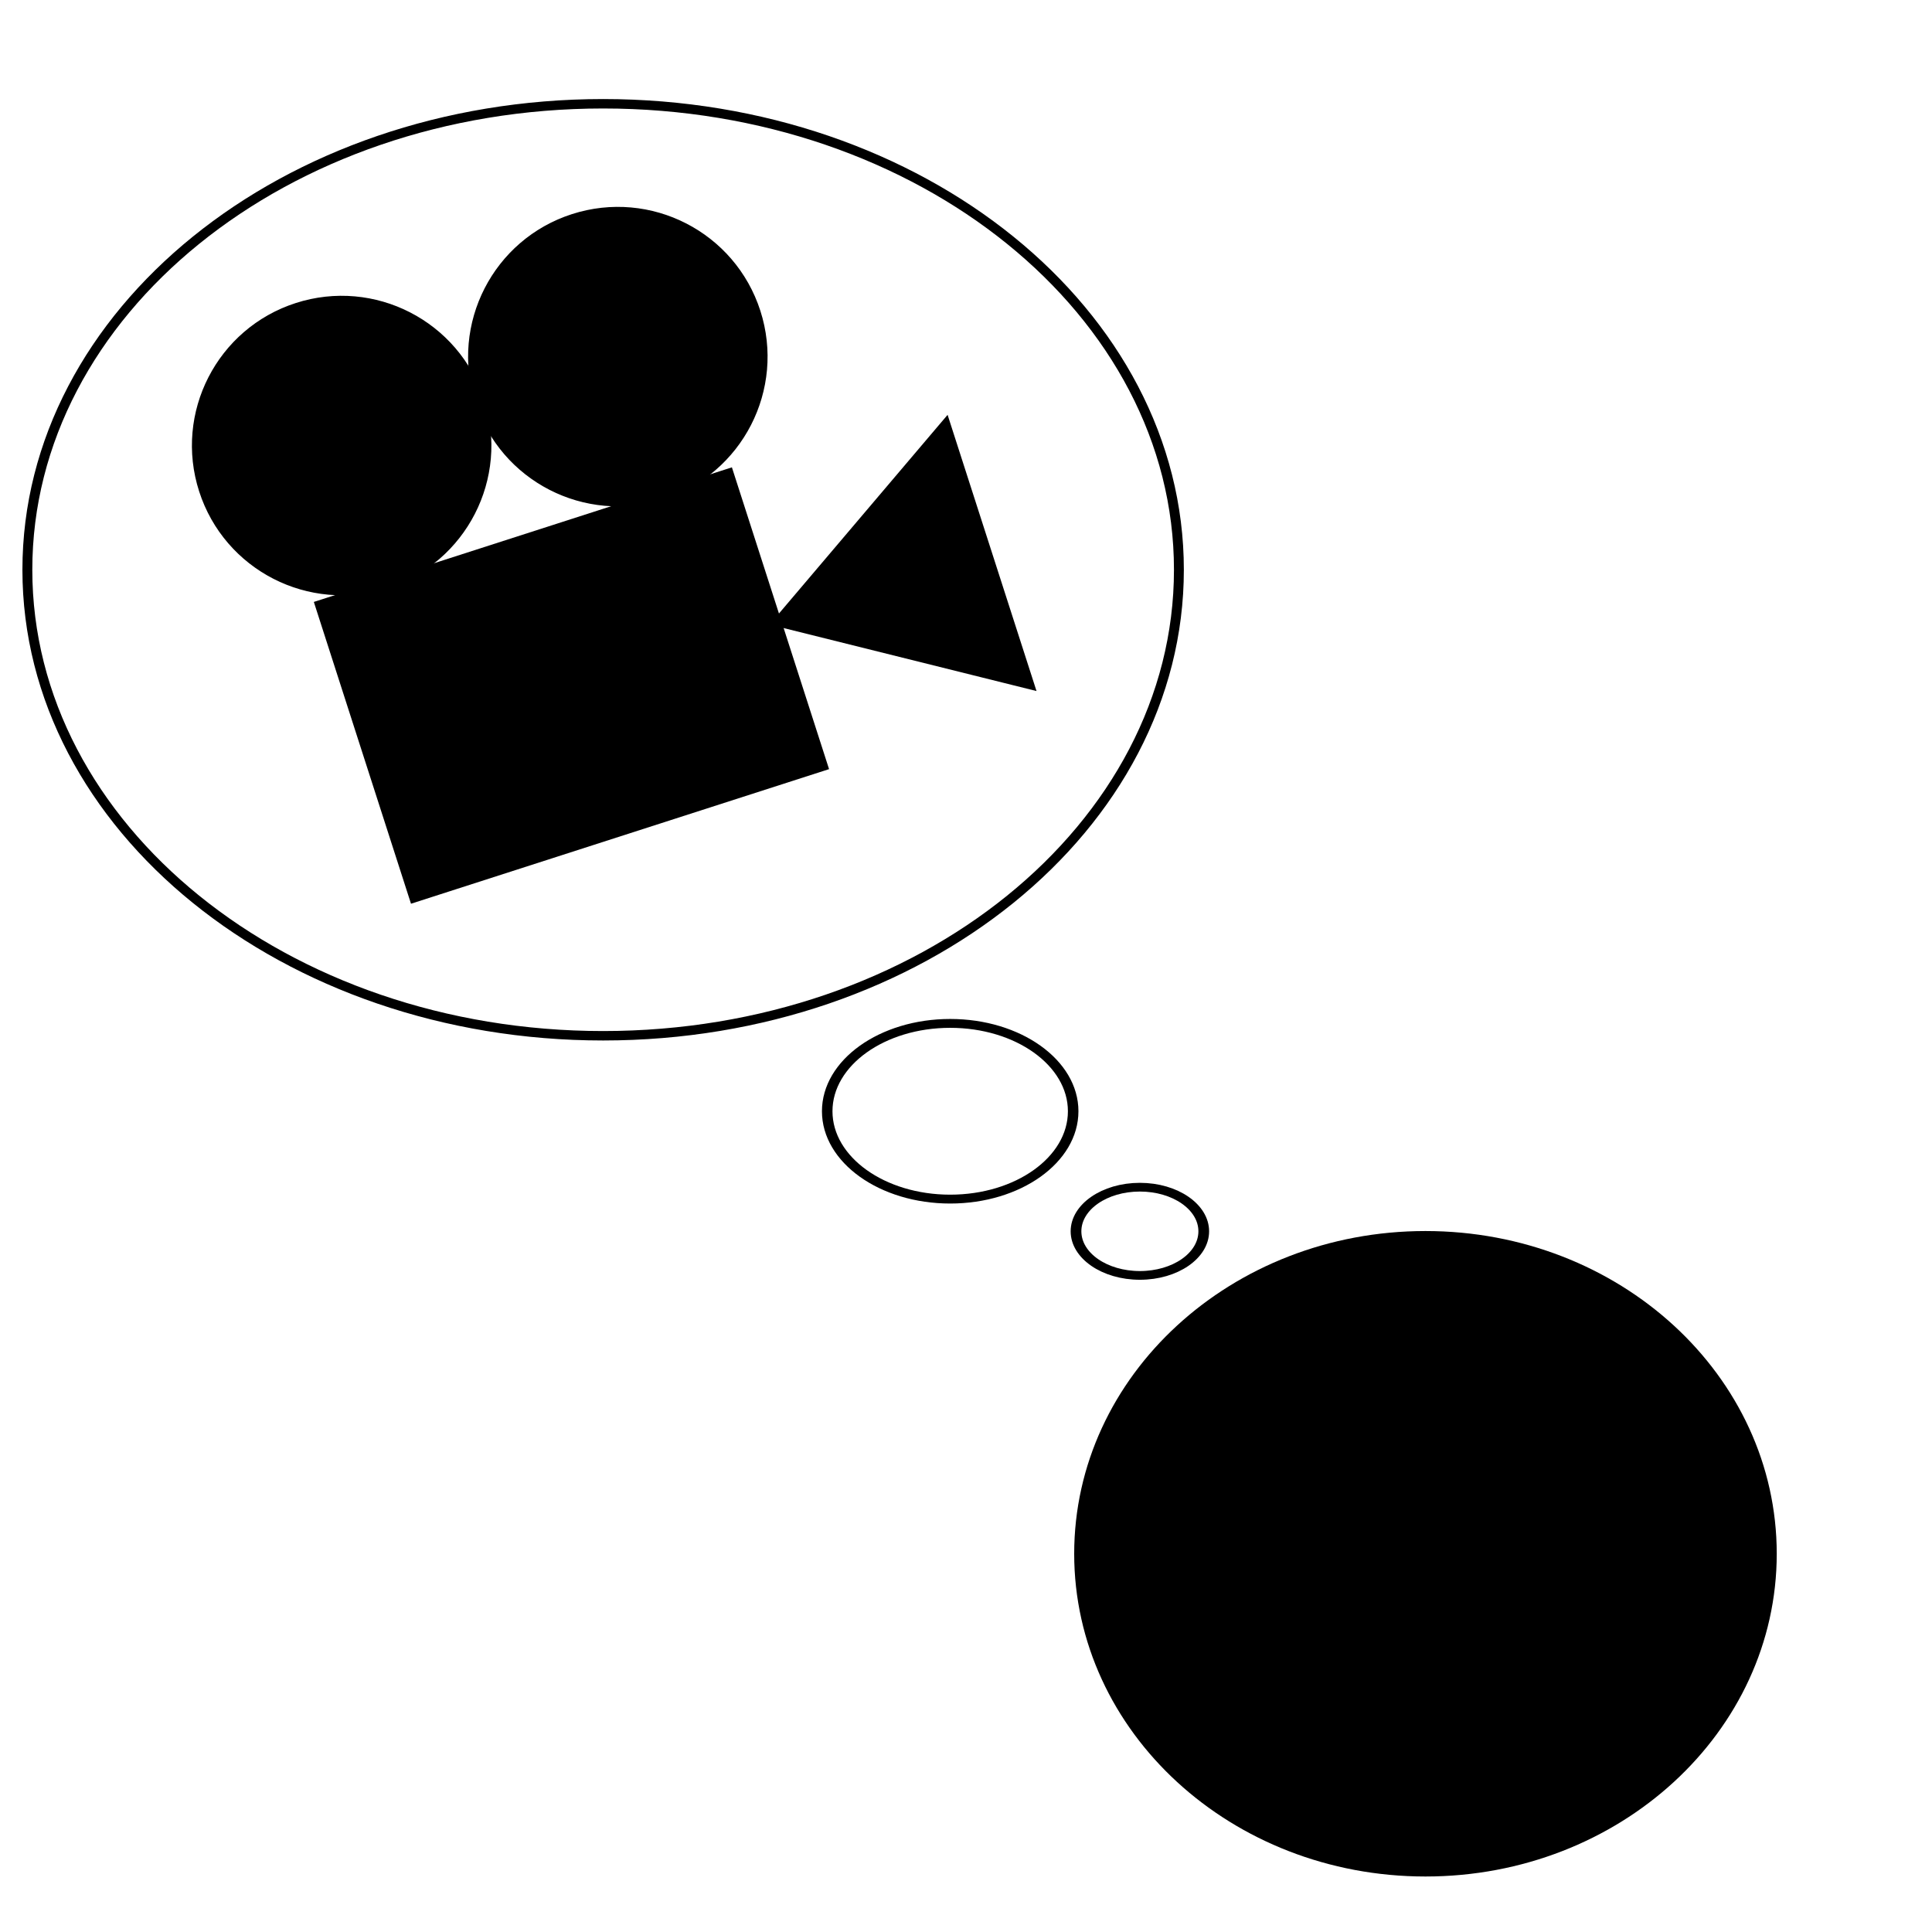
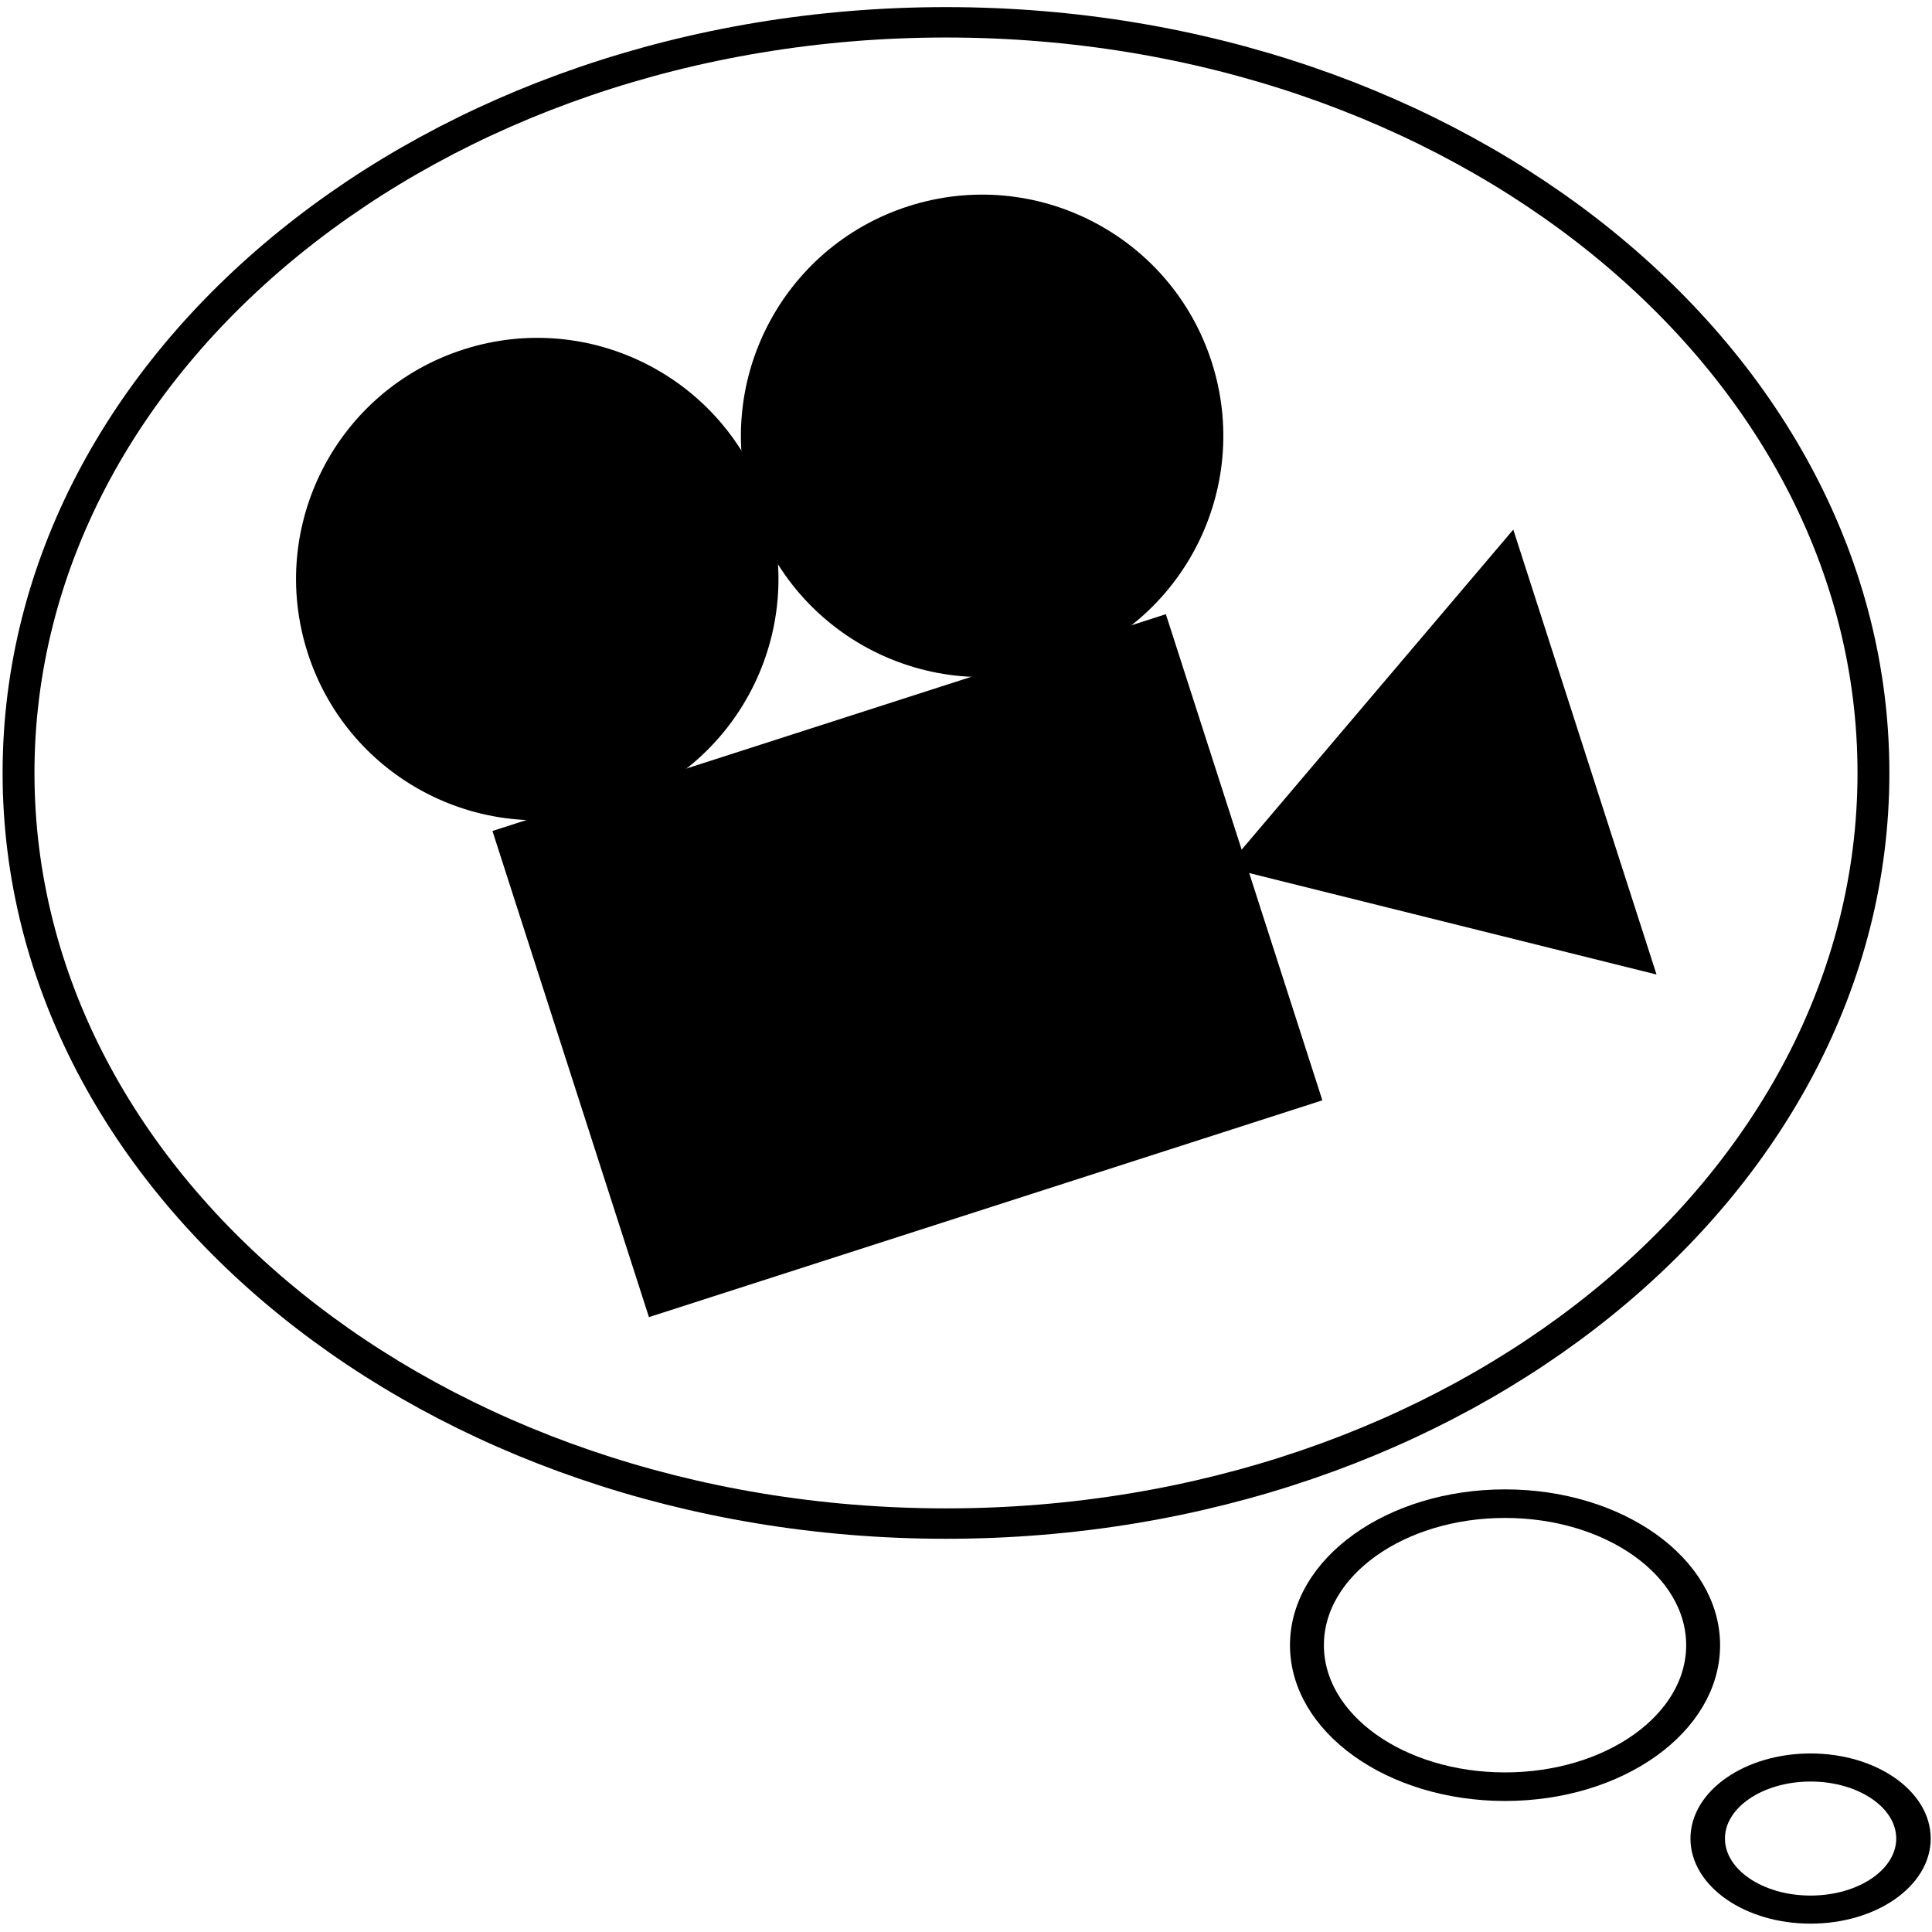
- <svg xmlns="http://www.w3.org/2000/svg" width="1000" height="1000" id="svg2" version="1.1">
+ <svg xmlns="http://www.w3.org/2000/svg" width="650" height="650" id="svg2" version="1.1">
  <defs id="defs4">
    </defs>
-   <g id="layer1" transform="translate(0,-52.36218)" style="display:inline">
-     <path style="fill:#000000;fill-opacity:1;fill-rule:nonzero;stroke:none" id="path3021" d="m 995.455,556.818 a 205.682,186.364 0 1 1 -411.364,0 205.682,186.364 0 1 1 411.364,0 z" transform="matrix(0.8839779,0,0,0.8963415,39.67654,357.4902)" />
-     <path style="fill:none;stroke:#000000;stroke-width:5.66;stroke-miterlimit:4;stroke-opacity:1;stroke-dasharray:none" id="path3023" d="m 475,472.727 a 329.545,279.545 0 1 1 -659.091,0 329.545,279.545 0 1 1 659.091,0 z" transform="matrix(0.9043333,0,0,0.8628319,180.6424,-60.61291)" />
-     <path transform="matrix(0.1931558,0,0,0.1626633,463.7228,550.6486)" d="m 475,472.727 a 329.545,279.545 0 1 1 -659.091,0 329.545,279.545 0 1 1 659.091,0 z" id="path3799" style="fill:none;stroke:#000000;stroke-width:28.208;stroke-miterlimit:4;stroke-opacity:1;stroke-dasharray:none" />
-     <path style="fill:none;stroke:#000000;stroke-width:55.239;stroke-miterlimit:4;stroke-opacity:1;stroke-dasharray:none" id="path3801" d="m 475,472.727 a 329.545,279.545 0 1 1 -659.091,0 329.545,279.545 0 1 1 659.091,0 z" transform="matrix(0.1003163,0,0,0.08167373,575.4085,651.071)" />
+   <g id="layer1" transform="translate(0,-2507.087)" style="display:inline">
+     <path style="fill:#000000;fill-opacity:1;fill-rule:nonzero;stroke:none" id="path3021" d="m 995.455,556.818 a 205.682,186.364 0 1 1 -411.364,0 205.682,186.364 0 1 1 411.364,0 z" transform="matrix(0.8839779,0,0,0.8963415,-1000.323,2437.49)" />
+     <path style="fill:none;stroke:#000000;stroke-width:5.66;stroke-miterlimit:4;stroke-opacity:1;stroke-dasharray:none" id="path3023" d="m 475,472.727 a 329.545,279.545 0 1 1 -659.091,0 329.545,279.545 0 1 1 659.091,0 z" transform="matrix(0.9043333,0,0,0.8628319,-859.3576,2019.387)" />
+     <path transform="matrix(0.1931558,0,0,0.1626633,-576.2772,2630.649)" d="m 475,472.727 a 329.545,279.545 0 1 1 -659.091,0 329.545,279.545 0 1 1 659.091,0 z" id="path3799" style="fill:none;stroke:#000000;stroke-width:28.208;stroke-miterlimit:4;stroke-opacity:1;stroke-dasharray:none" />
+     <path style="fill:none;stroke:#000000;stroke-width:55.239;stroke-miterlimit:4;stroke-opacity:1;stroke-dasharray:none" id="path3801" d="m 475,472.727 a 329.545,279.545 0 1 1 -659.091,0 329.545,279.545 0 1 1 659.091,0 z" transform="matrix(0.1003163,0,0,0.08167373,-464.5915,2731.071)" />
  </g>
-   <g id="layer2">
-     <g id="g3099" transform="matrix(0.6999521,-0.2253409,0.2253409,0.6999521,-52.30436,-247.4936)">
+   <g id="layer2" transform="translate(0,-2454.724)">
+     <g id="g3099" transform="matrix(0.6999521,-0.2253409,0.2253409,0.6999521,-1092.304,1832.506)">
      <rect ry="0" y="817.188" x="49.005" height="215.174" width="301.148" id="rect3089" style="fill:#000000;fill-opacity:1;fill-rule:nonzero;stroke:#000000;stroke-width:8;stroke-miterlimit:4;stroke-opacity:1;stroke-dasharray:none" />
      <path id="path3091" d="M 353.067,926.658 506,831.722 l 0,189.871 -152.933,-94.936" style="fill:#000000;fill-opacity:1;stroke:#000000;stroke-width:8;stroke-miterlimit:4;stroke-opacity:1;stroke-dasharray:none" />
      <path style="fill:#000000;fill-opacity:1;stroke:#000000;stroke-width:3.712;stroke-miterlimit:4;stroke-opacity:1;stroke-dasharray:none" id="path3093" d="m 234.868,258.882 c 0,25.979 -21.06,47.039 -47.039,47.039 -25.979,0 -47.039,-21.06 -47.039,-47.039 0,-25.979 21.06,-47.039 47.039,-47.039 25.979,0 47.039,21.06 47.039,47.039 z" transform="matrix(2.155256,0,0,2.155256,-307.4373,156.4435)" />
      <path transform="matrix(2.155256,0,0,2.155256,-103.2095,156.4435)" d="m 234.868,258.882 c 0,25.979 -21.06,47.039 -47.039,47.039 -25.979,0 -47.039,-21.06 -47.039,-47.039 0,-25.979 21.06,-47.039 47.039,-47.039 25.979,0 47.039,21.06 47.039,47.039 z" id="path3095" style="fill:#000000;fill-opacity:1;stroke:#000000;stroke-width:3.712;stroke-miterlimit:4;stroke-opacity:1;stroke-dasharray:none" />
    </g>
+     <g id="g3780" transform="matrix(1.047026,0,0,1.047026,-29.53432,-127.8073)">
+       <path style="fill:none;stroke:#000000;stroke-width:11.321;stroke-miterlimit:4;stroke-opacity:1;stroke-dasharray:none;display:inline" id="path2993" d="m 475,472.727 c 0,154.389 -147.543,279.545 -329.545,279.545 -182.003,0 -329.545,-125.157 -329.545,-279.545 0,-154.389 147.543,-279.545 329.545,-279.545 182.003,0 329.545,125.157 329.545,279.545 z" transform="matrix(0.9043333,0,0,0.8628319,200.6424,2307.025)" />
+       <path transform="matrix(0.1931558,0,0,0.1626633,483.7228,2918.286)" d="m 475,472.727 c 0,154.389 -147.543,279.545 -329.545,279.545 -182.003,0 -329.545,-125.157 -329.545,-279.545 0,-154.389 147.543,-279.545 329.545,-279.545 182.003,0 329.545,125.157 329.545,279.545 z" id="path2995" style="fill:none;stroke:#000000;stroke-width:56.416;stroke-miterlimit:4;stroke-opacity:1;stroke-dasharray:none;display:inline" />
+       <path style="fill:none;stroke:#000000;stroke-width:110.477;stroke-miterlimit:4;stroke-opacity:1;stroke-dasharray:none;display:inline" id="path2997" d="m 475,472.727 c 0,154.389 -147.543,279.545 -329.545,279.545 -182.003,0 -329.545,-125.157 -329.545,-279.545 0,-154.389 147.543,-279.545 329.545,-279.545 182.003,0 329.545,125.157 329.545,279.545 z" transform="matrix(0.1003163,0,0,0.08167373,595.4085,3018.709)" />
+       <g id="g2999" transform="matrix(0.6999521,-0.2253409,0.2253409,0.6999521,-28.3044,2174.506)">
+         <rect ry="0" y="817.188" x="49.005" height="215.174" width="301.148" id="rect3001" style="fill:#000000;fill-opacity:1;fill-rule:nonzero;stroke:#000000;stroke-width:8;stroke-miterlimit:4;stroke-opacity:1;stroke-dasharray:none" />
+         <path id="path3003" d="M 353.067,926.658 506,831.722 l 0,189.871 -152.933,-94.936" style="fill:#000000;fill-opacity:1;stroke:#000000;stroke-width:8;stroke-miterlimit:4;stroke-opacity:1;stroke-dasharray:none" />
+         <path style="fill:#000000;fill-opacity:1;stroke:#000000;stroke-width:3.712;stroke-miterlimit:4;stroke-opacity:1;stroke-dasharray:none" id="path3005" d="m 234.868,258.882 c 0,25.979 -21.06,47.039 -47.039,47.039 -25.979,0 -47.039,-21.06 -47.039,-47.039 0,-25.979 21.06,-47.039 47.039,-47.039 25.979,0 47.039,21.06 47.039,47.039 z" transform="matrix(2.155256,0,0,2.155256,-307.4373,156.4435)" />
+         <path transform="matrix(2.155256,0,0,2.155256,-103.2095,156.4435)" d="m 234.868,258.882 c 0,25.979 -21.06,47.039 -47.039,47.039 -25.979,0 -47.039,-21.06 -47.039,-47.039 0,-25.979 21.06,-47.039 47.039,-47.039 25.979,0 47.039,21.06 47.039,47.039 z" id="path3007" style="fill:#000000;fill-opacity:1;stroke:#000000;stroke-width:3.712;stroke-miterlimit:4;stroke-opacity:1;stroke-dasharray:none" />
+       </g>
+     </g>
  </g>
</svg>
